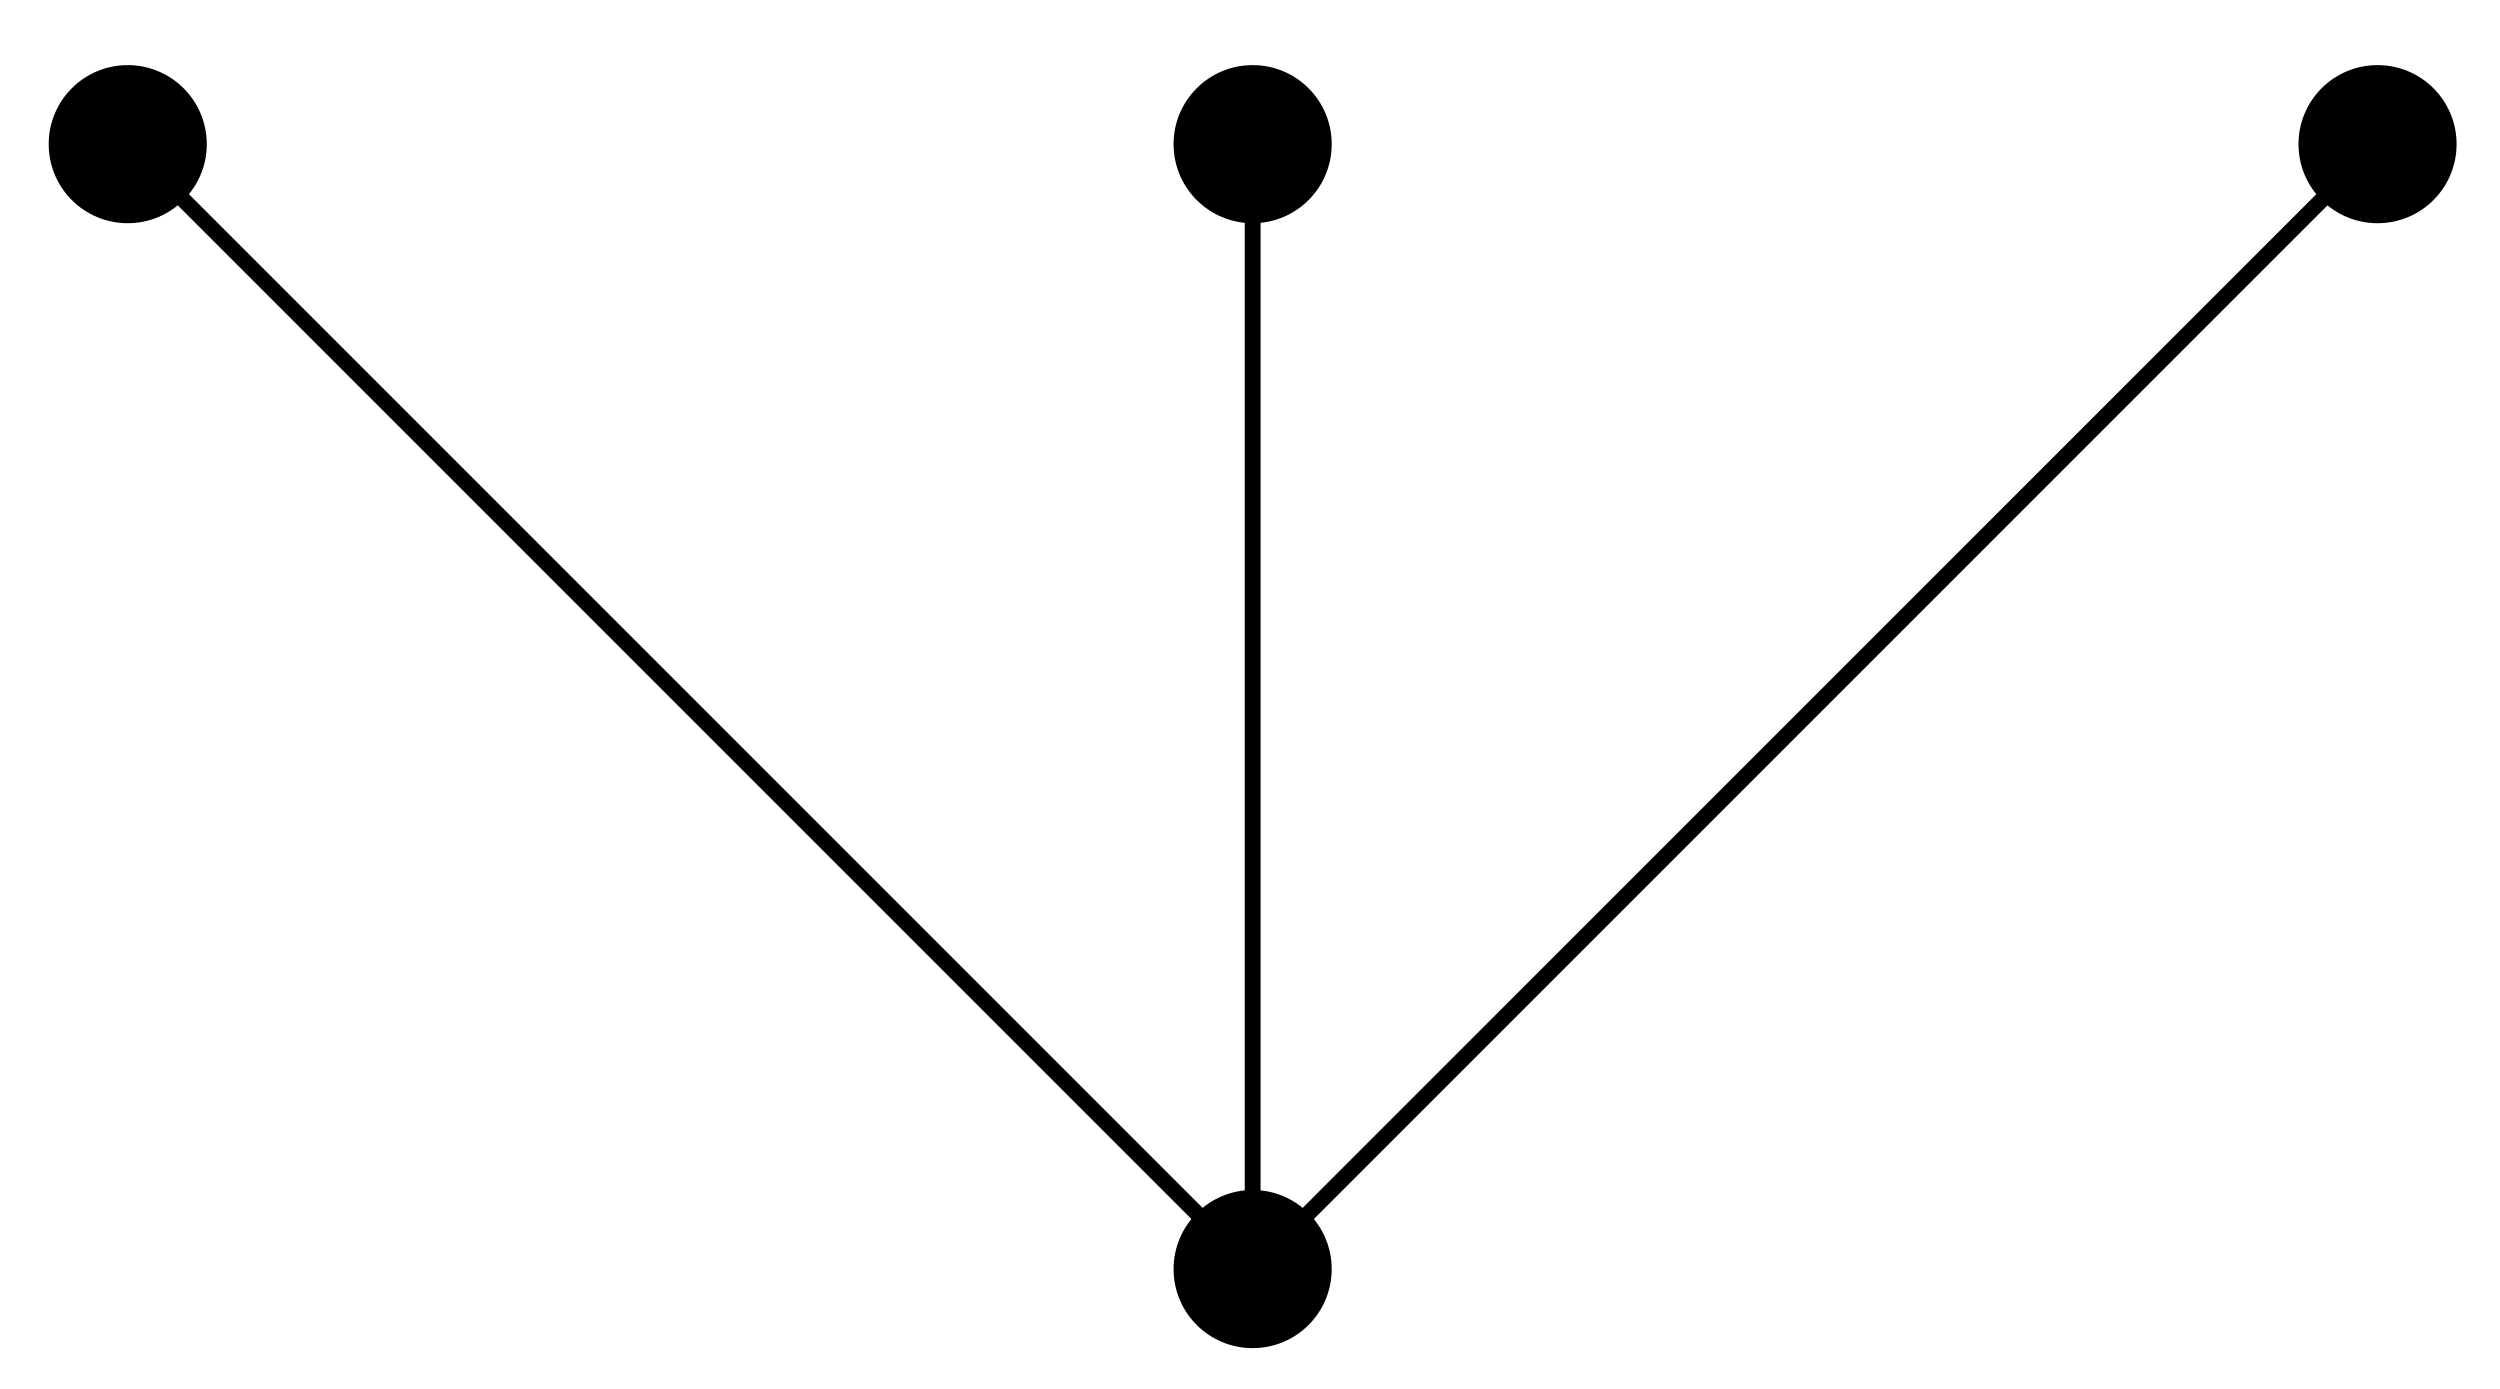
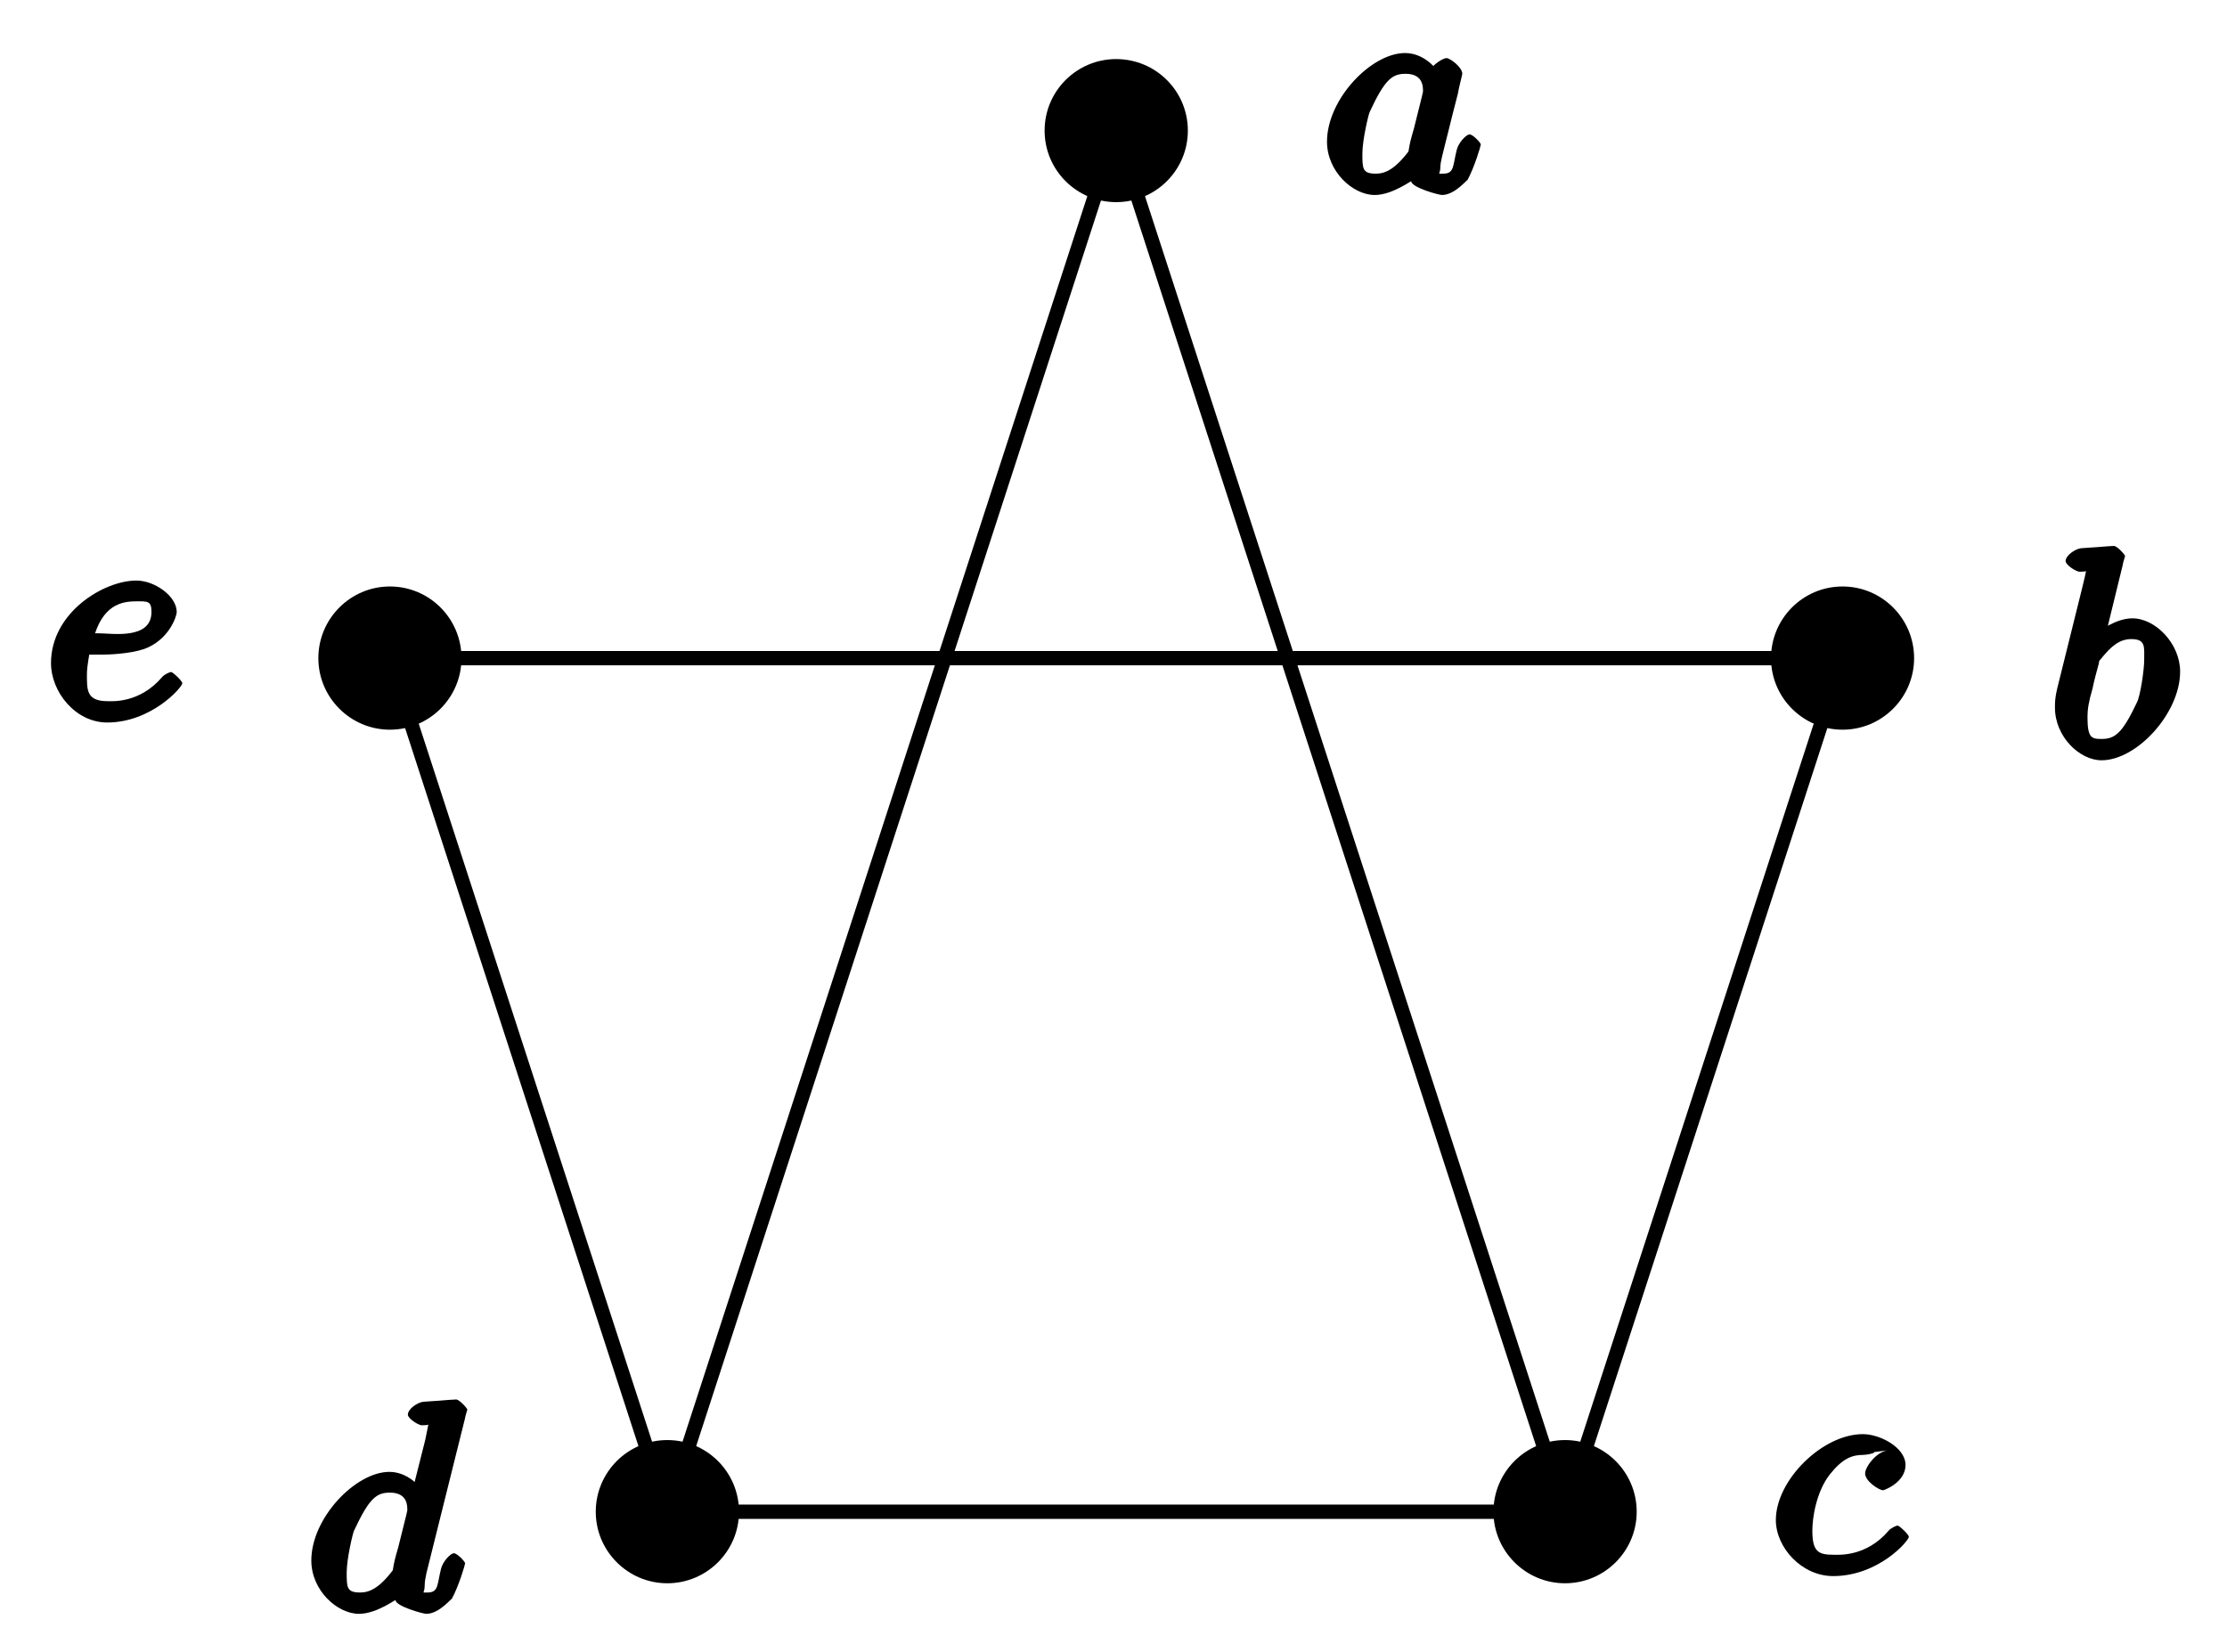
- <svg xmlns="http://www.w3.org/2000/svg" width="63pt" height="35pt" viewBox="0 0 63 35" version="1.1">
+ <svg xmlns="http://www.w3.org/2000/svg" xmlns:xlink="http://www.w3.org/1999/xlink" width="62pt" height="46pt" viewBox="0 0 62 46" version="1.1">
+   <defs>
+     <g>
+       <symbol overflow="visible" id="glyph0-0">
+         <path style="stroke:none;" d="" />
+       </symbol>
+       <symbol overflow="visible" id="glyph0-1">
+         <path style="stroke:none;" d="M 4.422 -5.344 C 4.422 -5.359 4.5 -5.594 4.5 -5.609 C 4.5 -5.641 4.281 -5.891 4.188 -5.891 C 4.156 -5.891 3.906 -5.875 3.734 -5.859 L 3.281 -5.828 C 3.109 -5.812 2.844 -5.625 2.844 -5.469 C 2.844 -5.359 3.141 -5.172 3.234 -5.172 C 3.625 -5.172 3.422 -5.312 3.422 -5.25 C 3.422 -5.203 3.359 -4.938 3.328 -4.766 L 2.938 -3.219 L 3.25 -3.344 C 3.172 -3.484 2.828 -3.875 2.328 -3.875 C 1.391 -3.875 0.156 -2.594 0.156 -1.406 C 0.156 -0.578 0.875 0.078 1.484 0.078 C 2 0.078 2.562 -0.375 2.5 -0.297 C 2.531 -0.125 3.266 0.078 3.359 0.078 C 3.734 0.078 4.094 -0.406 4.062 -0.328 C 4.266 -0.703 4.438 -1.297 4.438 -1.328 C 4.438 -1.375 4.219 -1.609 4.125 -1.609 C 4.031 -1.609 3.812 -1.375 3.766 -1.172 C 3.656 -0.734 3.703 -0.516 3.391 -0.516 C 3.203 -0.516 3.312 -0.484 3.312 -0.703 C 3.312 -0.859 3.344 -0.938 3.359 -1.047 L 4.453 -5.438 Z M 2.453 -1.172 C 2.047 -0.625 1.766 -0.516 1.516 -0.516 C 1.141 -0.516 1.141 -0.656 1.141 -1.078 C 1.141 -1.453 1.312 -2.172 1.344 -2.234 C 1.766 -3.141 1.969 -3.297 2.344 -3.297 C 2.859 -3.297 2.828 -2.891 2.828 -2.797 C 2.828 -2.766 2.625 -1.984 2.578 -1.781 C 2.469 -1.406 2.469 -1.391 2.422 -1.125 Z M 2.453 -1.172 " />
+       </symbol>
+       <symbol overflow="visible" id="glyph0-2">
+         <path style="stroke:none;" d="M 3.25 -3.344 C 3.172 -3.484 2.828 -3.875 2.328 -3.875 C 1.391 -3.875 0.156 -2.594 0.156 -1.406 C 0.156 -0.578 0.875 0.078 1.484 0.078 C 2 0.078 2.562 -0.375 2.5 -0.297 C 2.531 -0.125 3.266 0.078 3.359 0.078 C 3.734 0.078 4.094 -0.406 4.062 -0.328 C 4.266 -0.703 4.438 -1.297 4.438 -1.328 C 4.438 -1.375 4.219 -1.609 4.125 -1.609 C 4.031 -1.609 3.812 -1.375 3.766 -1.172 C 3.656 -0.734 3.703 -0.516 3.391 -0.516 C 3.203 -0.516 3.312 -0.484 3.312 -0.703 C 3.312 -0.844 3.391 -1.109 3.438 -1.312 C 3.484 -1.5 3.609 -1.984 3.641 -2.125 L 3.797 -2.734 C 3.828 -2.922 3.922 -3.266 3.922 -3.297 C 3.922 -3.484 3.578 -3.734 3.484 -3.734 C 3.359 -3.734 2.969 -3.469 2.938 -3.219 Z M 2.453 -1.172 C 2.047 -0.625 1.766 -0.516 1.516 -0.516 C 1.141 -0.516 1.141 -0.656 1.141 -1.078 C 1.141 -1.453 1.312 -2.172 1.344 -2.234 C 1.766 -3.141 1.969 -3.297 2.344 -3.297 C 2.859 -3.297 2.828 -2.891 2.828 -2.797 C 2.828 -2.766 2.625 -1.984 2.578 -1.781 C 2.469 -1.406 2.469 -1.391 2.422 -1.125 Z M 2.453 -1.172 " />
+       </symbol>
+       <symbol overflow="visible" id="glyph0-3">
+         <path style="stroke:none;" d="M 3.266 -3.422 C 2.938 -3.375 2.641 -2.953 2.641 -2.781 C 2.641 -2.562 3.031 -2.312 3.141 -2.312 C 3.172 -2.312 3.766 -2.531 3.766 -3.016 C 3.766 -3.5 3.062 -3.875 2.578 -3.875 C 1.453 -3.875 0.156 -2.594 0.156 -1.484 C 0.156 -0.719 0.875 0.078 1.75 0.078 C 3.016 0.078 3.859 -0.906 3.859 -1.016 C 3.859 -1.078 3.594 -1.328 3.547 -1.328 C 3.5 -1.328 3.344 -1.25 3.297 -1.188 C 2.672 -0.453 1.906 -0.516 1.766 -0.516 C 1.344 -0.516 1.172 -0.594 1.172 -1.188 C 1.172 -1.547 1.281 -2.266 1.656 -2.75 C 2.016 -3.203 2.281 -3.297 2.594 -3.297 C 2.688 -3.297 2.922 -3.344 2.891 -3.375 Z M 3.266 -3.422 " />
+       </symbol>
+       <symbol overflow="visible" id="glyph0-4">
+         <path style="stroke:none;" d="M 2.078 -5.344 C 2.078 -5.359 2.156 -5.594 2.156 -5.609 C 2.156 -5.641 1.938 -5.891 1.844 -5.891 C 1.812 -5.891 1.562 -5.875 1.391 -5.859 L 0.938 -5.828 C 0.766 -5.812 0.5 -5.625 0.5 -5.469 C 0.5 -5.359 0.797 -5.172 0.891 -5.172 C 1.281 -5.172 1.078 -5.312 1.078 -5.25 C 1.078 -5.203 1 -4.875 0.953 -4.688 L 0.266 -1.922 C 0.203 -1.656 0.203 -1.531 0.203 -1.391 C 0.203 -0.578 0.891 0.078 1.5 0.078 C 2.484 0.078 3.688 -1.234 3.688 -2.391 C 3.688 -3.172 3 -3.875 2.359 -3.875 C 1.906 -3.875 1.438 -3.531 1.266 -3.391 L 1.578 -3.266 L 2.109 -5.438 Z M 1.5 -0.516 C 1.219 -0.516 1.109 -0.547 1.109 -1.125 C 1.109 -1.344 1.141 -1.547 1.25 -1.922 C 1.297 -2.156 1.359 -2.375 1.422 -2.609 C 1.453 -2.75 1.406 -2.641 1.5 -2.766 C 1.766 -3.094 2 -3.297 2.328 -3.297 C 2.734 -3.297 2.688 -3.078 2.688 -2.719 C 2.688 -2.438 2.578 -1.703 2.484 -1.531 C 2.078 -0.672 1.875 -0.516 1.5 -0.516 Z M 1.5 -0.516 " />
+       </symbol>
+       <symbol overflow="visible" id="glyph0-5">
+         <path style="stroke:none;" d="M 1.609 -1.812 C 1.781 -1.812 2.375 -1.828 2.797 -1.969 C 3.484 -2.219 3.703 -2.875 3.703 -3 C 3.703 -3.438 3.094 -3.875 2.578 -3.875 C 1.672 -3.875 0.203 -2.984 0.203 -1.578 C 0.203 -0.766 0.891 0.078 1.766 0.078 C 3 0.078 3.859 -0.906 3.859 -1.016 C 3.859 -1.078 3.594 -1.328 3.547 -1.328 C 3.5 -1.328 3.344 -1.25 3.297 -1.188 C 2.672 -0.453 1.906 -0.516 1.781 -0.516 C 1.188 -0.516 1.203 -0.828 1.203 -1.266 C 1.203 -1.5 1.281 -1.859 1.266 -1.812 Z M 1.375 -2.219 C 1.625 -3.203 2.172 -3.297 2.578 -3.297 C 2.891 -3.297 3 -3.312 3 -3 C 3 -2.219 1.891 -2.406 1.547 -2.406 L 1.422 -2.406 Z M 1.375 -2.219 " />
+       </symbol>
+     </g>
+   </defs>
  <g id="surface1">
-     <path style="fill:none;stroke-width:0.399;stroke-linecap:butt;stroke-linejoin:miter;stroke:rgb(0%,0%,0%);stroke-opacity:1;stroke-miterlimit:10;" d="M 0.001 0.001 L -28.345 28.347 M 0.001 0.001 L 0.001 28.347 M 0.001 0.001 L 28.346 28.347 " transform="matrix(1.00006,0,0,-1.00008,31.56587,31.98184)" />
-     <path style=" stroke:none;fill-rule:nonzero;fill:rgb(0%,0%,0%);fill-opacity:1;" d="M 33.559 31.98 C 33.559 30.883 32.668 29.988 31.566 29.988 C 30.465 29.988 29.574 30.883 29.574 31.98 C 29.574 33.082 30.465 33.973 31.566 33.973 C 32.668 33.973 33.559 33.082 33.559 31.98 Z M 33.559 31.98 " />
-     <path style=" stroke:none;fill-rule:nonzero;fill:rgb(0%,0%,0%);fill-opacity:1;" d="M 5.211 3.633 C 5.211 2.531 4.316 1.641 3.219 1.641 C 2.117 1.641 1.227 2.531 1.227 3.633 C 1.227 4.734 2.117 5.625 3.219 5.625 C 4.316 5.625 5.211 4.734 5.211 3.633 Z M 5.211 3.633 " />
-     <path style=" stroke:none;fill-rule:nonzero;fill:rgb(0%,0%,0%);fill-opacity:1;" d="M 33.559 3.633 C 33.559 2.531 32.668 1.641 31.566 1.641 C 30.465 1.641 29.574 2.531 29.574 3.633 C 29.574 4.734 30.465 5.625 31.566 5.625 C 32.668 5.625 33.559 4.734 33.559 3.633 Z M 33.559 3.633 " />
-     <path style=" stroke:none;fill-rule:nonzero;fill:rgb(0%,0%,0%);fill-opacity:1;" d="M 61.906 3.633 C 61.906 2.531 61.016 1.641 59.914 1.641 C 58.812 1.641 57.922 2.531 57.922 3.633 C 57.922 4.734 58.812 5.625 59.914 5.625 C 61.016 5.625 61.906 4.734 61.906 3.633 Z M 61.906 3.633 " />
+     <path style="fill:none;stroke-width:0.399;stroke-linecap:butt;stroke-linejoin:miter;stroke:rgb(0%,0%,0%);stroke-opacity:1;stroke-miterlimit:10;" d="M -12.498 -17.202 L -0.002 21.259 L 12.494 -17.202 L 20.221 6.568 L -20.221 6.568 L -12.498 -17.202 L 12.494 -17.202 " transform="matrix(1,0,0,-1,31.076,24.896)" />
+     <path style=" stroke:none;fill-rule:nonzero;fill:rgb(0%,0%,0%);fill-opacity:1;" d="M 20.574 42.098 C 20.574 40.996 19.68 40.102 18.578 40.102 C 17.48 40.102 16.586 40.996 16.586 42.098 C 16.586 43.195 17.48 44.09 18.578 44.09 C 19.68 44.09 20.574 43.195 20.574 42.098 Z M 20.574 42.098 " />
+     <g style="fill:rgb(0%,0%,0%);fill-opacity:1;">
+       <use xlink:href="#glyph0-1" x="8.511" y="44.863" />
+     </g>
+     <path style=" stroke:none;fill-rule:nonzero;fill:rgb(0%,0%,0%);fill-opacity:1;" d="M 33.07 3.637 C 33.07 2.535 32.176 1.645 31.074 1.645 C 29.977 1.645 29.082 2.535 29.082 3.637 C 29.082 4.738 29.977 5.629 31.074 5.629 C 32.176 5.629 33.07 4.738 33.07 3.637 Z M 33.07 3.637 " />
+     <g style="fill:rgb(0%,0%,0%);fill-opacity:1;">
+       <use xlink:href="#glyph0-2" x="36.788" y="5.352" />
+     </g>
+     <path style=" stroke:none;fill-rule:nonzero;fill:rgb(0%,0%,0%);fill-opacity:1;" d="M 45.566 42.098 C 45.566 40.996 44.672 40.102 43.57 40.102 C 42.473 40.102 41.578 40.996 41.578 42.098 C 41.578 43.195 42.473 44.09 43.57 44.09 C 44.672 44.09 45.566 43.195 45.566 42.098 Z M 45.566 42.098 " />
+     <g style="fill:rgb(0%,0%,0%);fill-opacity:1;">
+       <use xlink:href="#glyph0-3" x="49.284" y="43.812" />
+     </g>
+     <path style=" stroke:none;fill-rule:nonzero;fill:rgb(0%,0%,0%);fill-opacity:1;" d="M 53.289 18.328 C 53.289 17.227 52.395 16.332 51.297 16.332 C 50.195 16.332 49.305 17.227 49.305 18.328 C 49.305 19.426 50.195 20.32 51.297 20.32 C 52.395 20.32 53.289 19.426 53.289 18.328 Z M 53.289 18.328 " />
+     <g style="fill:rgb(0%,0%,0%);fill-opacity:1;">
+       <use xlink:href="#glyph0-4" x="57.007" y="21.094" />
+     </g>
+     <path style=" stroke:none;fill-rule:nonzero;fill:rgb(0%,0%,0%);fill-opacity:1;" d="M 12.848 18.328 C 12.848 17.227 11.957 16.332 10.855 16.332 C 9.758 16.332 8.863 17.227 8.863 18.328 C 8.863 19.426 9.758 20.32 10.855 20.32 C 11.957 20.32 12.848 19.426 12.848 18.328 Z M 12.848 18.328 " />
+     <g style="fill:rgb(0%,0%,0%);fill-opacity:1;">
+       <use xlink:href="#glyph0-5" x="1.217" y="20.042" />
+     </g>
  </g>
</svg>
